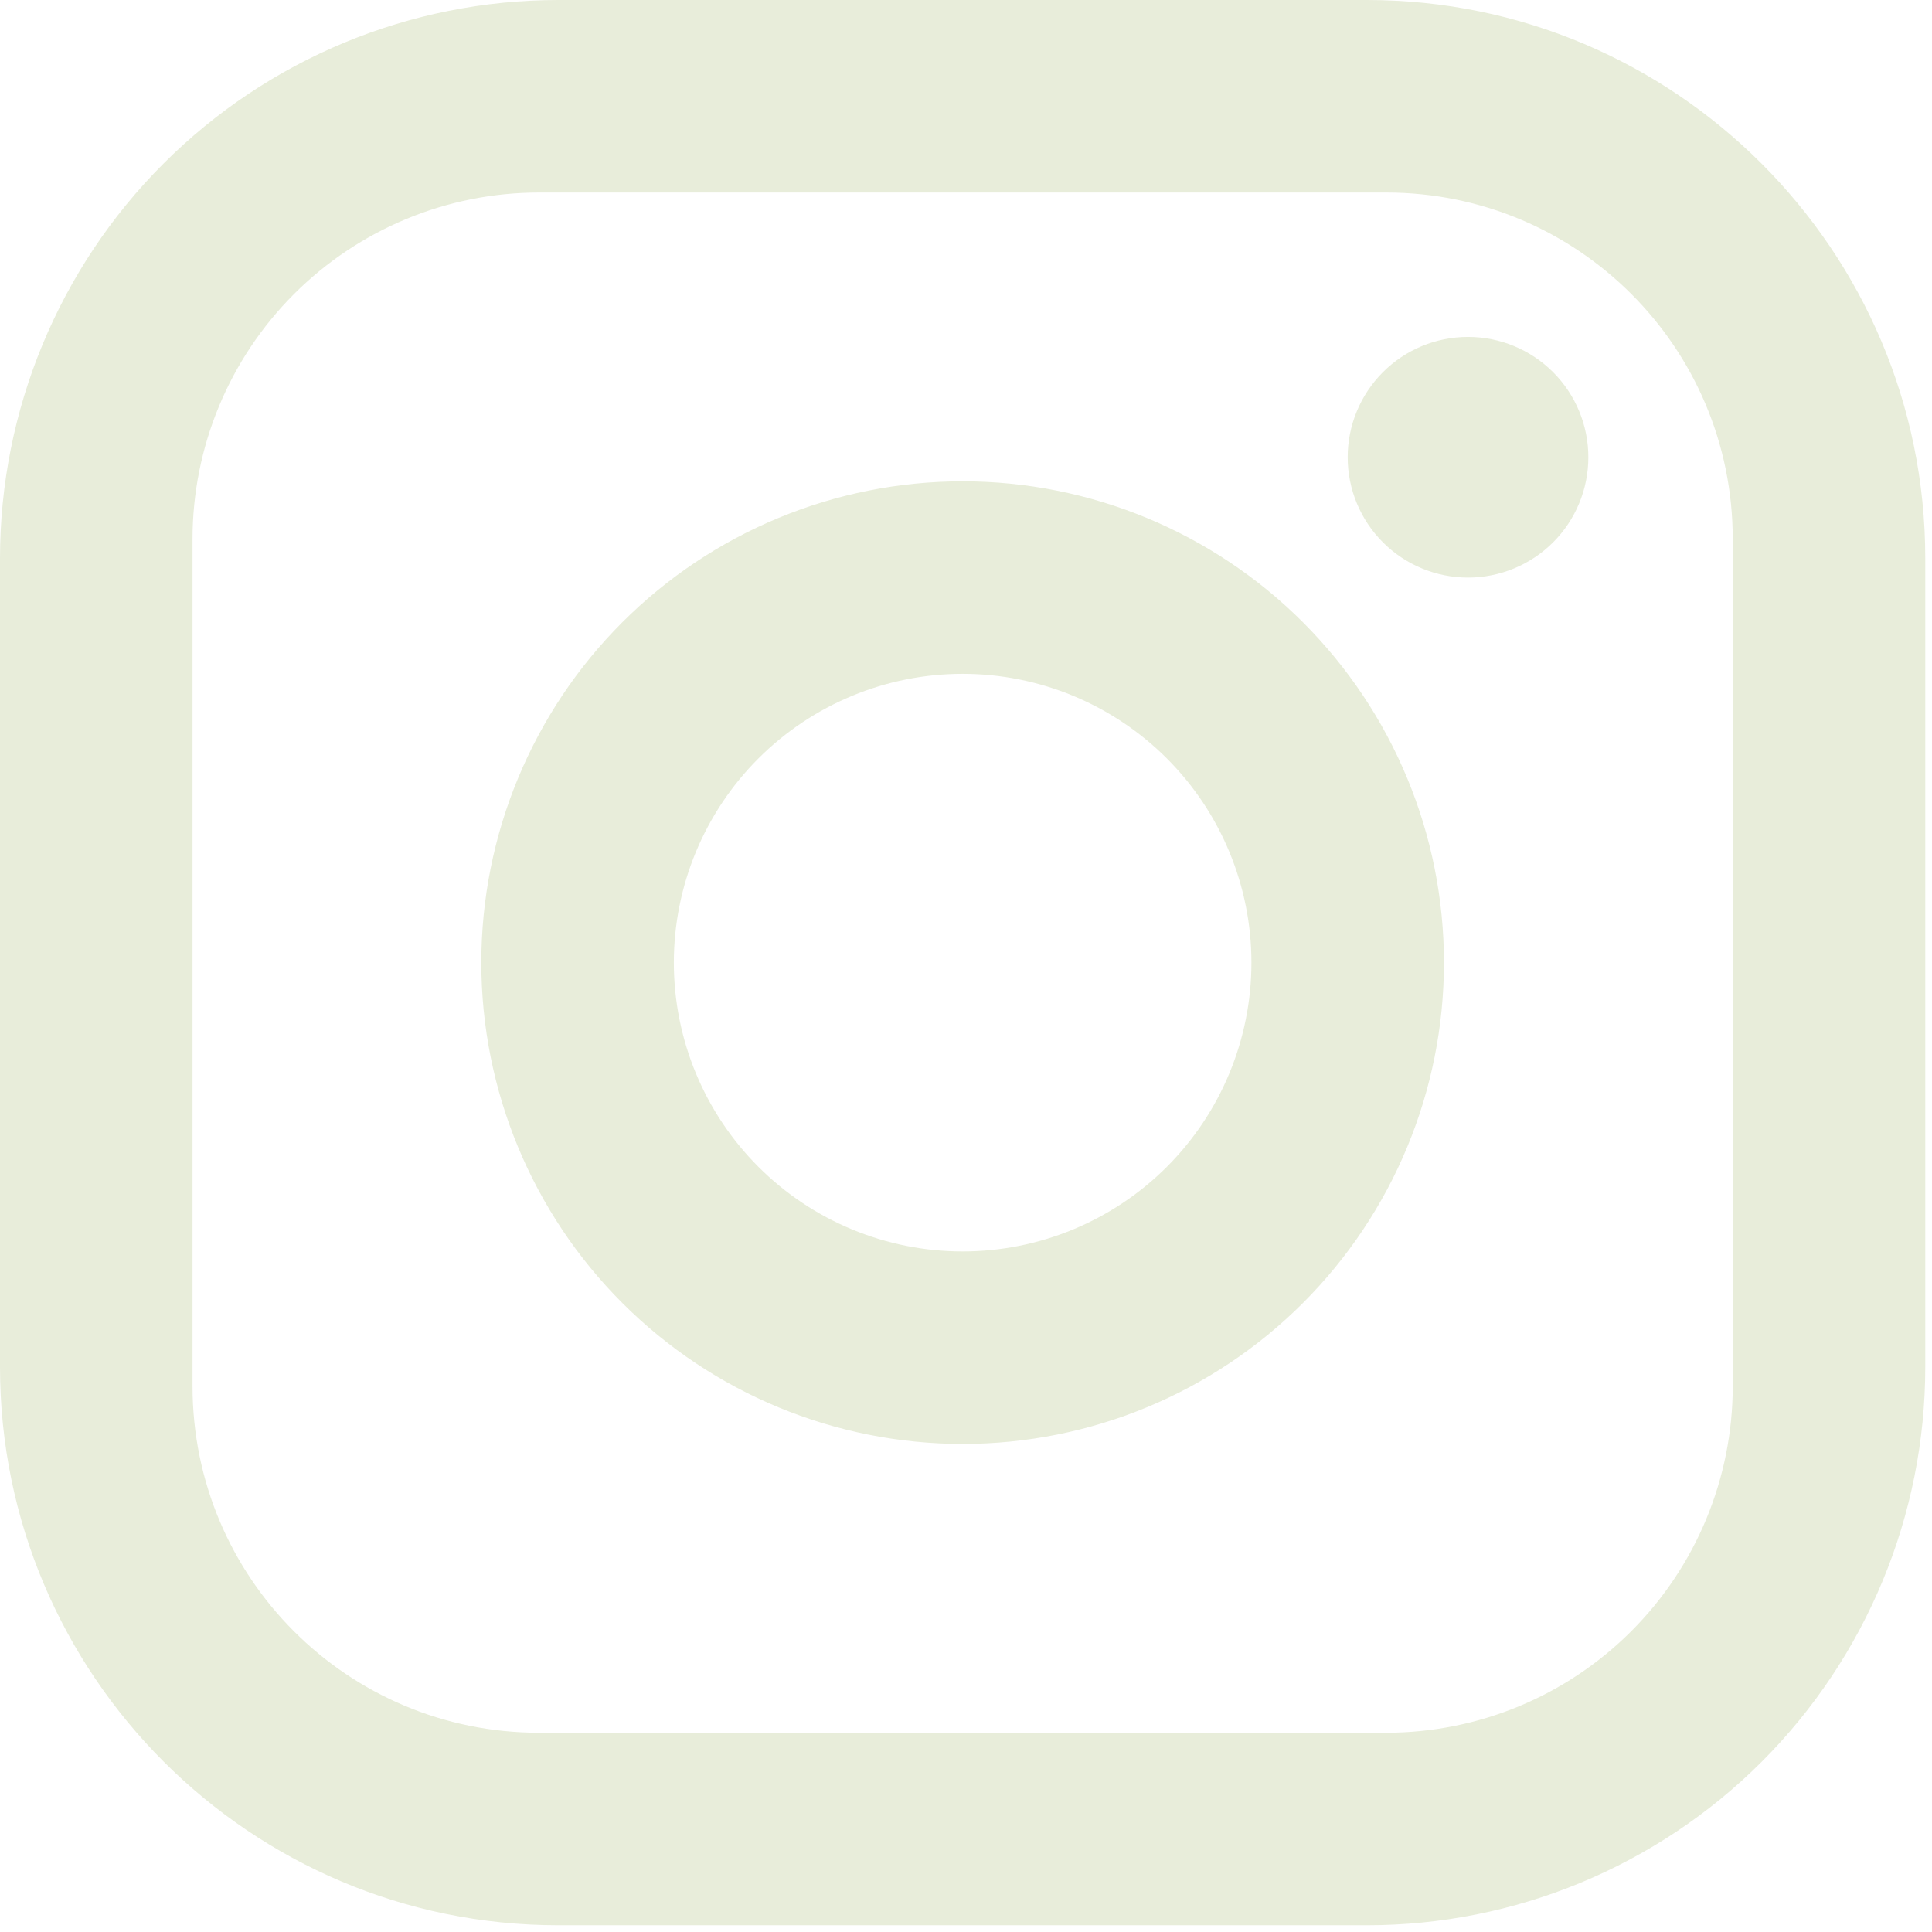
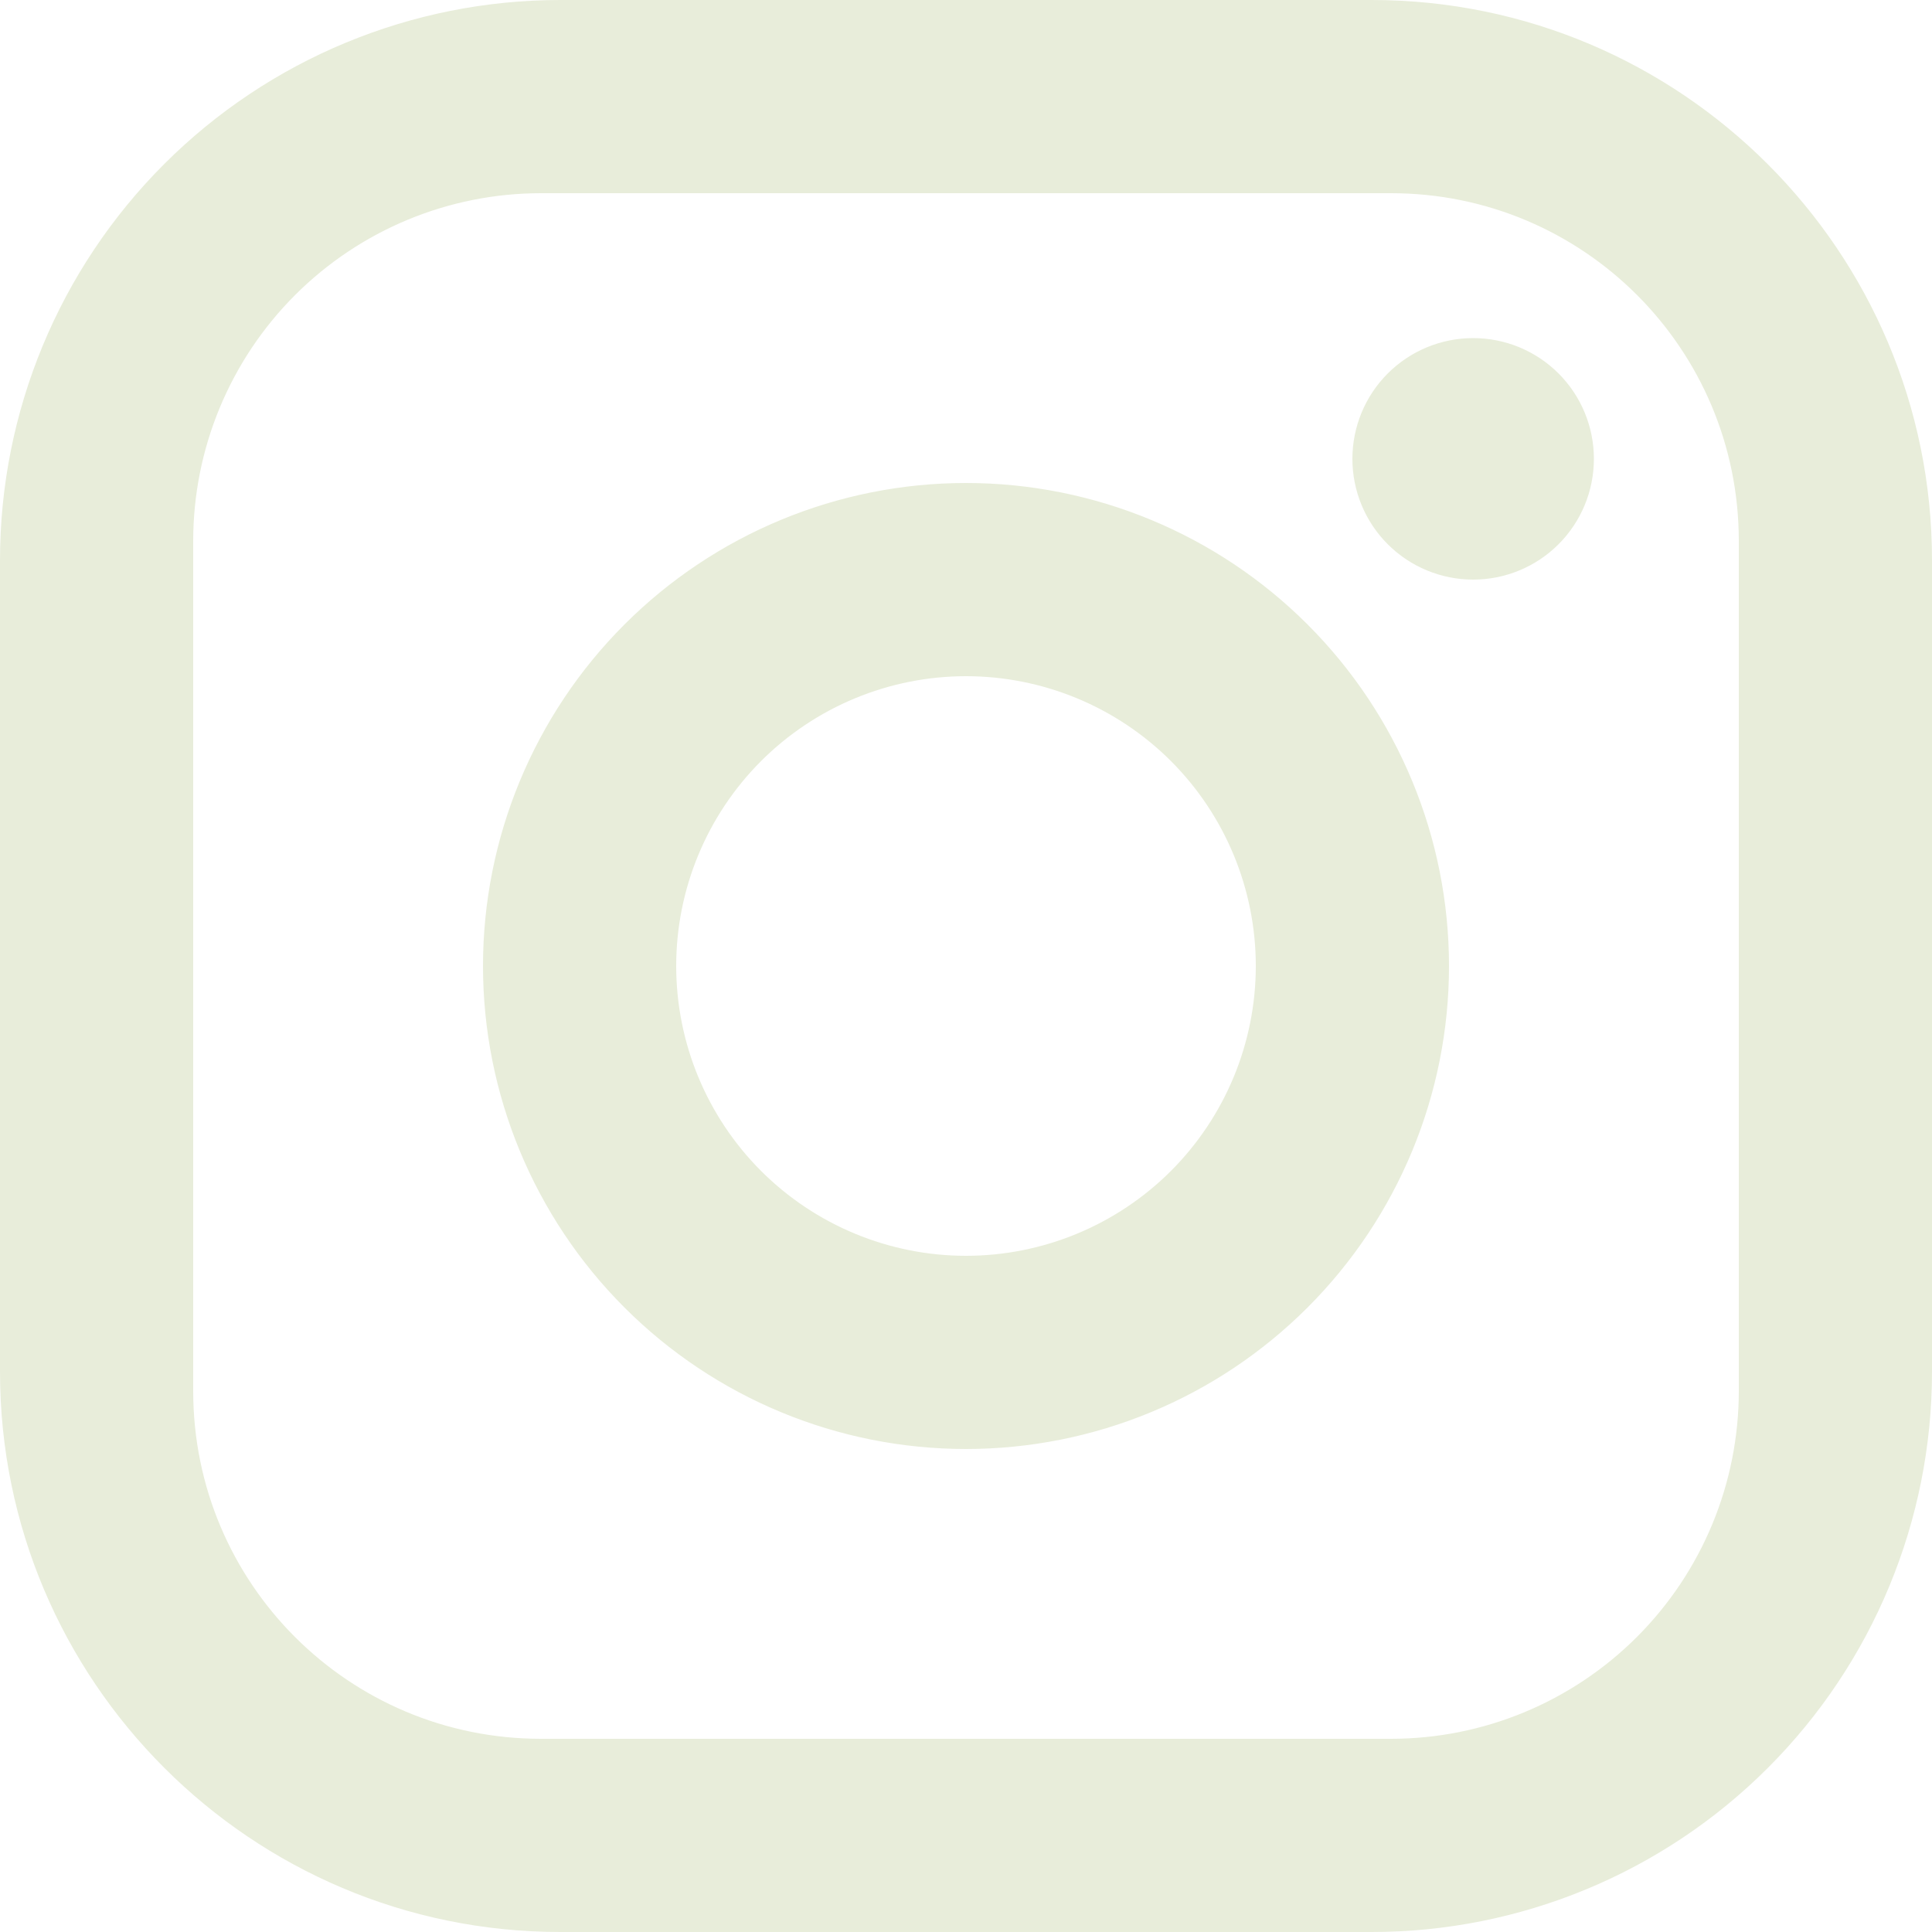
- <svg xmlns="http://www.w3.org/2000/svg" width="264" height="264" viewBox="0 0 264 264" fill="none">
-   <path d="M76.293 0H186.787C228.88 0 263.08 34.2 263.08 76.293V186.787C263.08 207.021 255.042 226.426 240.734 240.734C226.426 255.042 207.021 263.08 186.787 263.08H76.293C34.2 263.08 0 228.88 0 186.787V76.293C0 56.059 8.038 36.654 22.346 22.346C36.654 8.038 56.059 0 76.293 0ZM73.662 26.308C61.103 26.308 49.059 31.297 40.178 40.178C31.297 49.059 26.308 61.103 26.308 73.662V189.418C26.308 215.594 47.486 236.772 73.662 236.772H189.418C201.977 236.772 214.022 231.783 222.902 222.902C231.783 214.022 236.772 201.977 236.772 189.418V73.662C236.772 47.486 215.594 26.308 189.418 26.308H73.662ZM200.598 46.039C204.959 46.039 209.142 47.771 212.225 50.855C215.309 53.938 217.041 58.121 217.041 62.481C217.041 66.842 215.309 71.025 212.225 74.108C209.142 77.192 204.959 78.924 200.598 78.924C196.238 78.924 192.055 77.192 188.972 74.108C185.888 71.025 184.156 66.842 184.156 62.481C184.156 58.121 185.888 53.938 188.972 50.855C192.055 47.771 196.238 46.039 200.598 46.039ZM131.54 65.77C148.983 65.77 165.712 72.699 178.046 85.034C190.381 97.368 197.31 114.097 197.31 131.54C197.31 148.983 190.381 165.712 178.046 178.046C165.712 190.381 148.983 197.31 131.54 197.31C114.097 197.31 97.368 190.381 85.034 178.046C72.699 165.712 65.77 148.983 65.77 131.54C65.77 114.097 72.699 97.368 85.034 85.034C97.368 72.699 114.097 65.77 131.54 65.77ZM131.54 92.078C121.074 92.078 111.037 96.236 103.636 103.636C96.236 111.037 92.078 121.074 92.078 131.54C92.078 142.006 96.236 152.043 103.636 159.444C111.037 166.844 121.074 171.002 131.54 171.002C142.006 171.002 152.043 166.844 159.444 159.444C166.844 152.043 171.002 142.006 171.002 131.54C171.002 121.074 166.844 111.037 159.444 103.636C152.043 96.236 142.006 92.078 131.54 92.078Z" fill="#E8EDDA" />
+ <svg xmlns="http://www.w3.org/2000/svg" width="40" height="40" viewBox="0 0 40 40" fill="none">
+   <path d="M11.6 0H28.4C34.8 0 40 5.2 40 11.6V28.4C40 31.477 38.778 34.427 36.602 36.602C34.427 38.778 31.477 40 28.4 40H11.6C5.2 40 0 34.8 0 28.4V11.6C0 8.523 1.222 5.573 3.398 3.398C5.573 1.222 8.523 0 11.6 0ZM11.2 4C9.29 4 7.459 4.759 6.109 6.109C4.759 7.459 4 9.29 4 11.2V28.8C4 32.78 7.22 36 11.2 36H28.8C30.71 36 32.541 35.241 33.891 33.891C35.241 32.541 36 30.71 36 28.8V11.2C36 7.22 32.78 4 28.8 4H11.2ZM30.5 7C31.163 7 31.799 7.263 32.268 7.732C32.737 8.201 33 8.837 33 9.5C33 10.163 32.737 10.799 32.268 11.268C31.799 11.737 31.163 12 30.5 12C29.837 12 29.201 11.737 28.732 11.268C28.263 10.799 28 10.163 28 9.5C28 8.837 28.263 8.201 28.732 7.732C29.201 7.263 29.837 7 30.5 7ZM20 10C22.652 10 25.196 11.054 27.071 12.929C28.947 14.804 30 17.348 30 20C30 22.652 28.947 25.196 27.071 27.071C25.196 28.947 22.652 30 20 30C17.348 30 14.804 28.947 12.929 27.071C11.054 25.196 10 22.652 10 20C10 17.348 11.054 14.804 12.929 12.929C14.804 11.054 17.348 10 20 10ZM20 14C18.409 14 16.883 14.632 15.757 15.757C14.632 16.883 14 18.409 14 20C14 21.591 14.632 23.117 15.757 24.243C16.883 25.368 18.409 26 20 26C21.591 26 23.117 25.368 24.243 24.243C25.368 23.117 26 21.591 26 20C26 18.409 25.368 16.883 24.243 15.757C23.117 14.632 21.591 14 20 14Z" fill="#E8EDDA" />
</svg>
